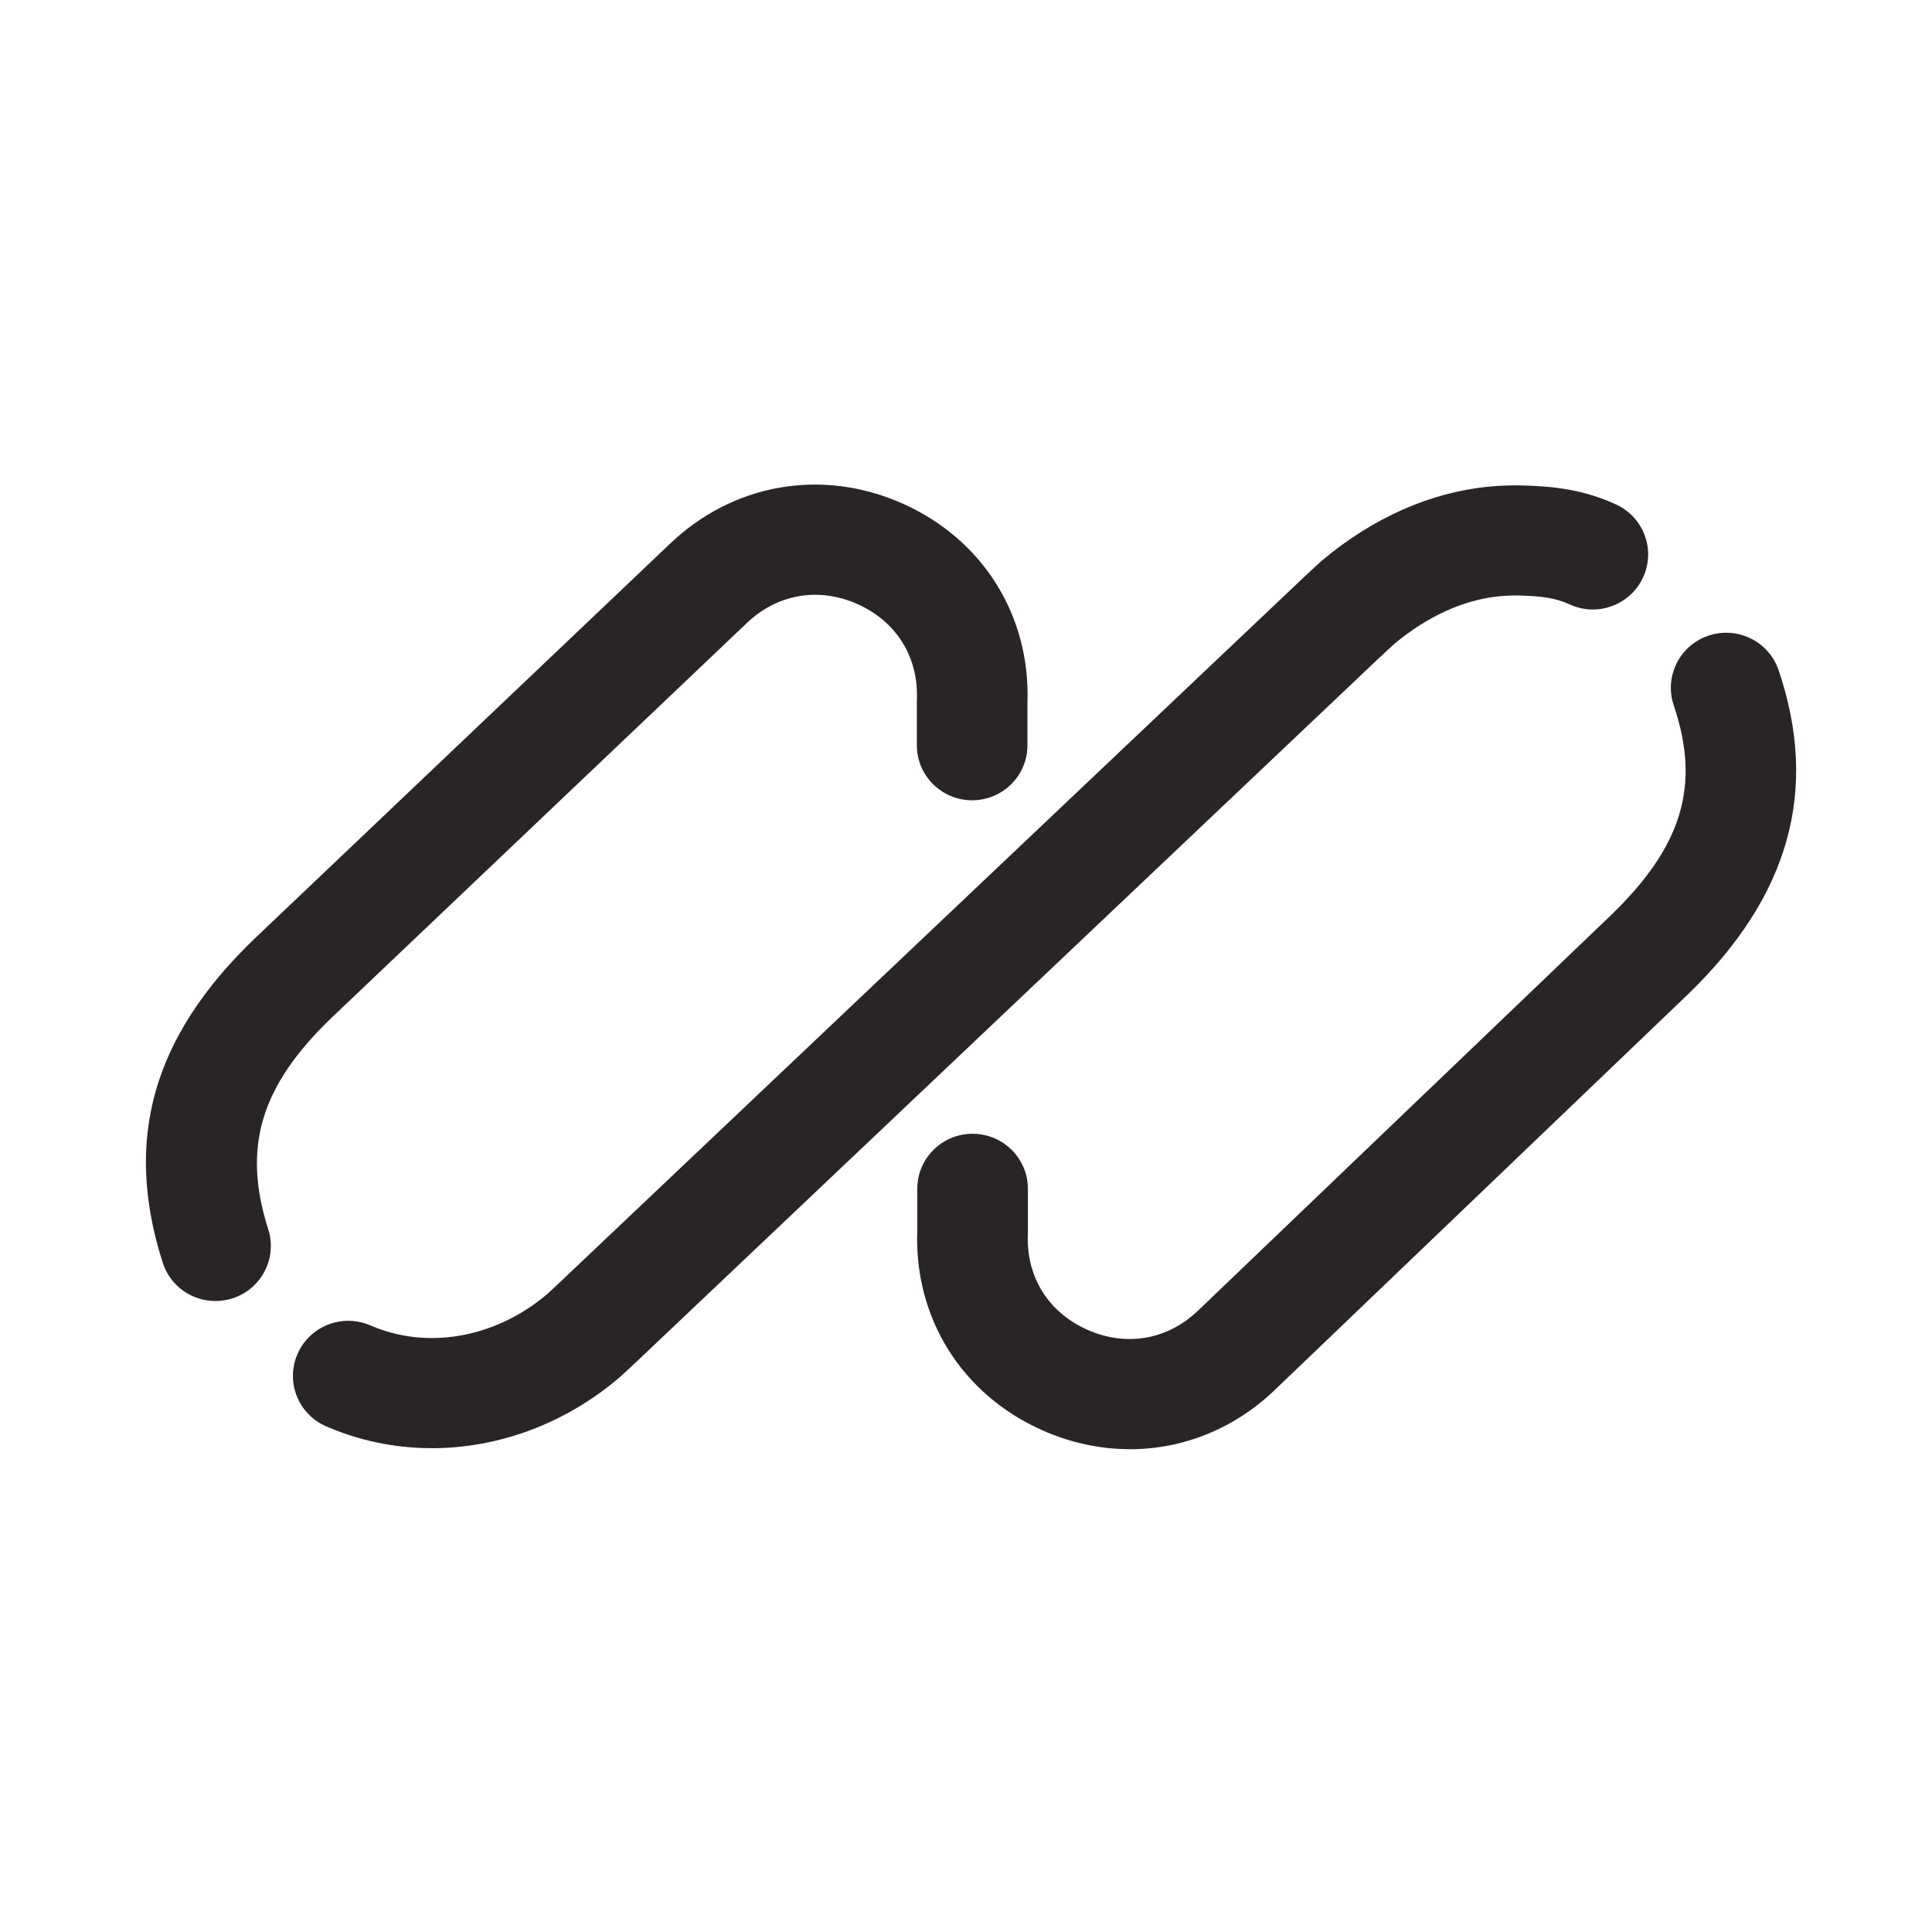
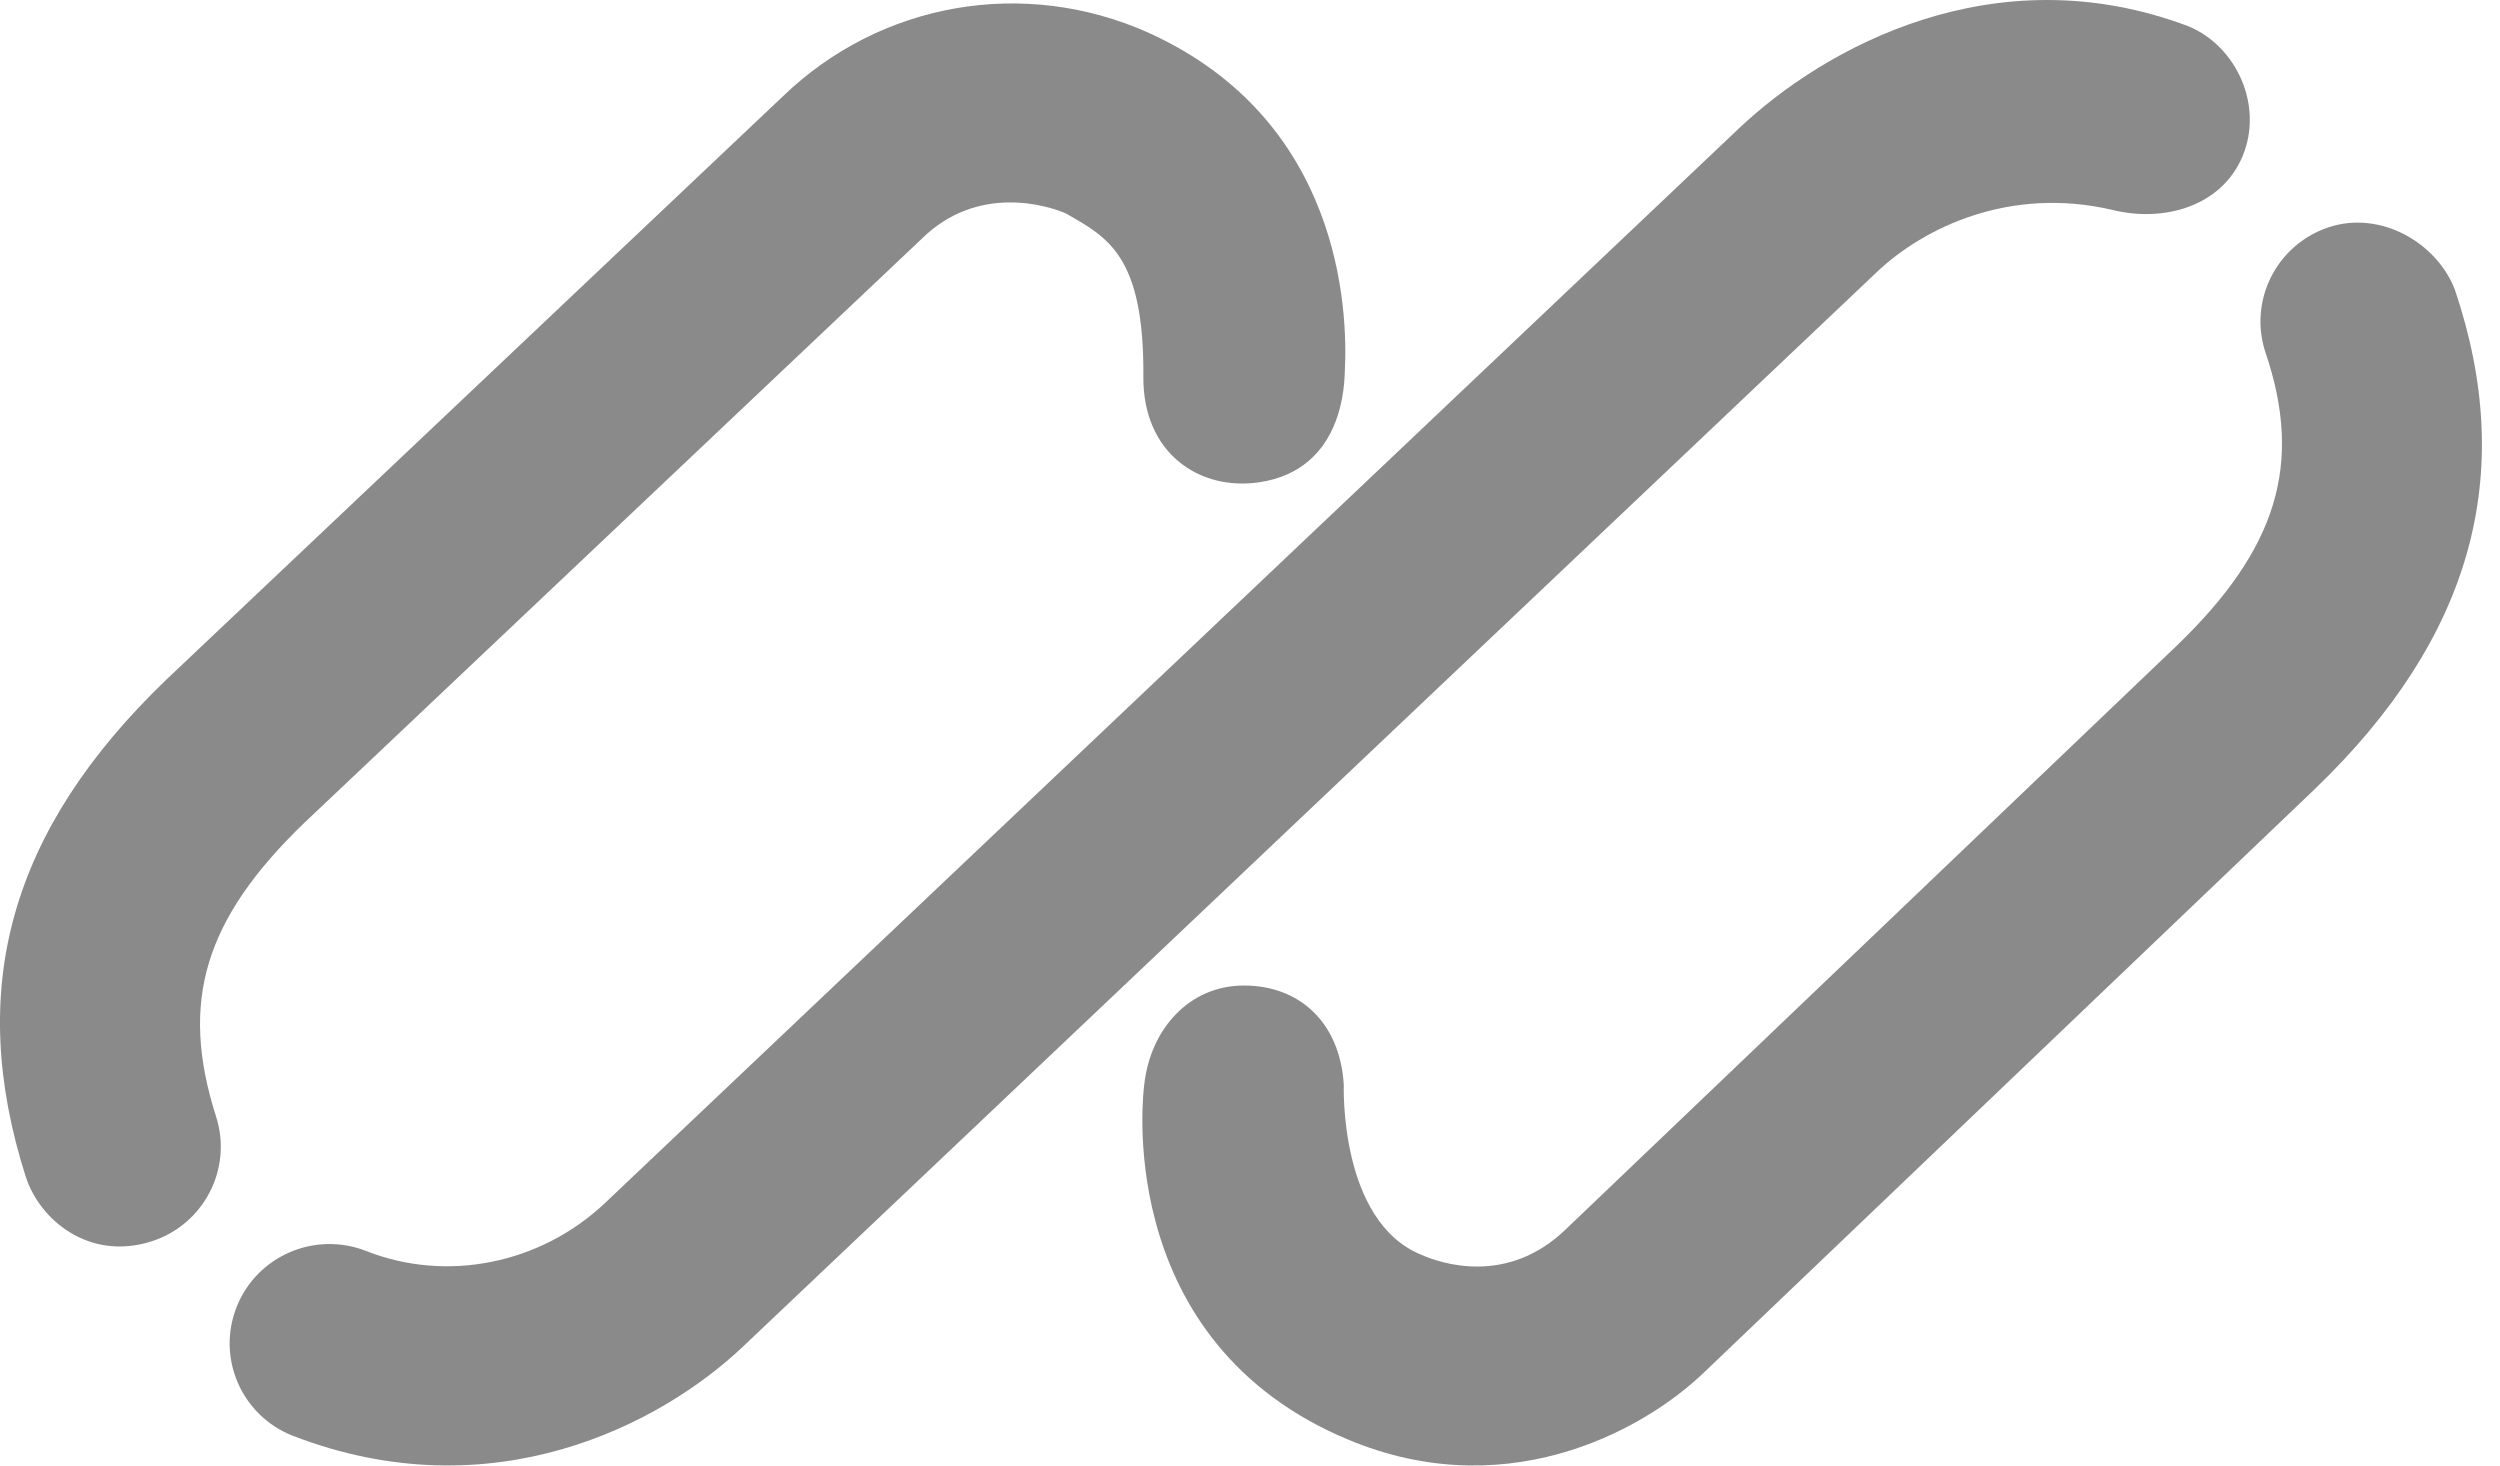
- <svg xmlns="http://www.w3.org/2000/svg" width="192" height="192" viewBox="0 0 192 192" fill="none">
-   <path d="M21.407 129.294C19.075 129.294 16.912 127.809 16.17 125.48C12.267 113.258 15.164 103.03 25.289 93.29L66.521 54.097C72.817 48.035 81.697 46.481 89.701 50.045C97.672 53.597 102.419 61.177 102.106 69.847V74.061C102.106 77.084 99.644 79.53 96.61 79.53C93.575 79.53 91.113 77.08 91.113 74.061V69.742C91.113 69.665 91.113 69.593 91.117 69.52C91.291 65.302 89.085 61.754 85.21 60.031C81.336 58.307 77.207 59.03 74.164 61.968C74.156 61.976 74.144 61.988 74.136 61.996L32.916 101.177C25.882 107.946 24.06 114.037 26.657 122.166C27.577 125.044 25.975 128.12 23.082 129.036C22.527 129.21 21.967 129.294 21.415 129.294H21.407Z" fill="#292524" />
-   <path d="M112.284 144.019C109.371 144.019 106.41 143.397 103.562 142.13C95.591 138.578 90.845 130.998 91.157 122.328V118.142C91.157 115.119 93.62 112.673 96.654 112.673C99.688 112.673 102.151 115.123 102.151 118.142V122.433C102.151 122.509 102.151 122.582 102.147 122.659C101.972 126.877 104.179 130.425 108.053 132.148C111.927 133.872 116.057 133.149 119.099 130.211L160.031 91.014C167.195 84.12 169.025 78.057 166.335 70.097C165.37 67.231 166.915 64.132 169.796 63.167C172.676 62.206 175.791 63.744 176.761 66.61C180.797 78.557 177.824 89.117 167.67 98.888L126.746 138.077C122.698 141.985 117.566 144.023 112.284 144.023V144.019Z" fill="#292524" />
-   <path d="M42.92 143.918C39.666 143.918 36.421 143.333 33.334 142.126C33.034 142.009 32.734 141.888 32.437 141.758C29.646 140.564 28.36 137.347 29.561 134.57C30.762 131.793 33.995 130.513 36.786 131.708C36.973 131.789 37.159 131.865 37.346 131.938C42.9 134.102 49.427 132.818 54.392 128.592C54.627 128.378 55.402 127.655 55.508 127.555L129.485 57.451C129.485 57.451 131.075 55.958 131.42 55.671C136.45 51.453 142.162 48.926 147.939 48.365C149.164 48.244 150.405 48.208 151.626 48.252C154.357 48.345 157.35 48.636 160.604 50.133C163.358 51.405 164.559 54.654 163.281 57.399C162.003 60.139 158.738 61.334 155.979 60.063C154.576 59.417 153.18 59.251 151.237 59.187C150.491 59.159 149.748 59.183 149.01 59.255C145.472 59.599 141.862 61.237 138.56 63.994C138.296 64.232 137.237 65.217 137.067 65.375L63.09 135.482C63.09 135.482 61.877 136.62 61.609 136.85C56.201 141.484 49.544 143.918 42.92 143.922V143.918Z" fill="#292524" />
+ <svg xmlns="http://www.w3.org/2000/svg" width="29" height="17" viewBox="0 0 29 17" fill="none" aria-hidden="true" style="display:block">
+   <g>
+     <path d="M0.3 13.654C-0.4 11.461 0.117 9.627 1.929 7.884C1.931 7.882 9.084 1.115 9.084 1.115C10.216 0.025 11.876 -0.264 13.314 0.376C15.555 1.385 15.637 3.587 15.6 4.305C15.594 4.431 15.595 5.451 14.603 5.595C13.915 5.695 13.256 5.259 13.263 4.37C13.274 2.96 12.843 2.752 12.369 2.478C12.149 2.38 11.336 2.133 10.691 2.771C10.688 2.774 3.534 9.541 3.534 9.541C2.368 10.664 2.081 11.621 2.507 12.954C2.7 13.56 2.363 14.208 1.754 14.401C1.026 14.63 0.457 14.143 0.3 13.653V13.654Z" fill="#8A8A8A" />
+     <path d="M15.539 16.657C12.87 15.466 13.273 12.584 13.273 12.584C13.343 11.941 13.792 11.432 14.43 11.432C15.069 11.432 15.544 11.855 15.588 12.584C15.588 12.584 15.531 14.163 16.484 14.554C16.704 14.652 17.477 14.921 18.162 14.261L25.248 7.492C26.416 6.368 26.716 5.383 26.282 4.096C26.078 3.493 26.405 2.84 27.01 2.637C27.616 2.435 28.27 2.819 28.477 3.362C29.202 5.509 28.672 7.402 26.855 9.15L19.769 15.918C19.038 16.622 17.402 17.495 15.539 16.656V16.657Z" fill="#8A8A8A" />
+     <path d="M3.394 16.654C2.8 16.419 2.51 15.75 2.746 15.158C2.982 14.566 3.655 14.278 4.249 14.512C5.184 14.881 6.271 14.662 7.02 13.953L20.17 1.491C21.158 0.555 23.137 -0.546 25.389 0.306C25.943 0.537 26.259 1.224 26.014 1.812C25.768 2.399 25.094 2.583 24.5 2.434C23.321 2.16 22.322 2.632 21.767 3.16L8.617 15.622C7.673 16.517 5.716 17.552 3.394 16.654H3.394Z" fill="#8A8A8A" />
+   </g>
</svg>
